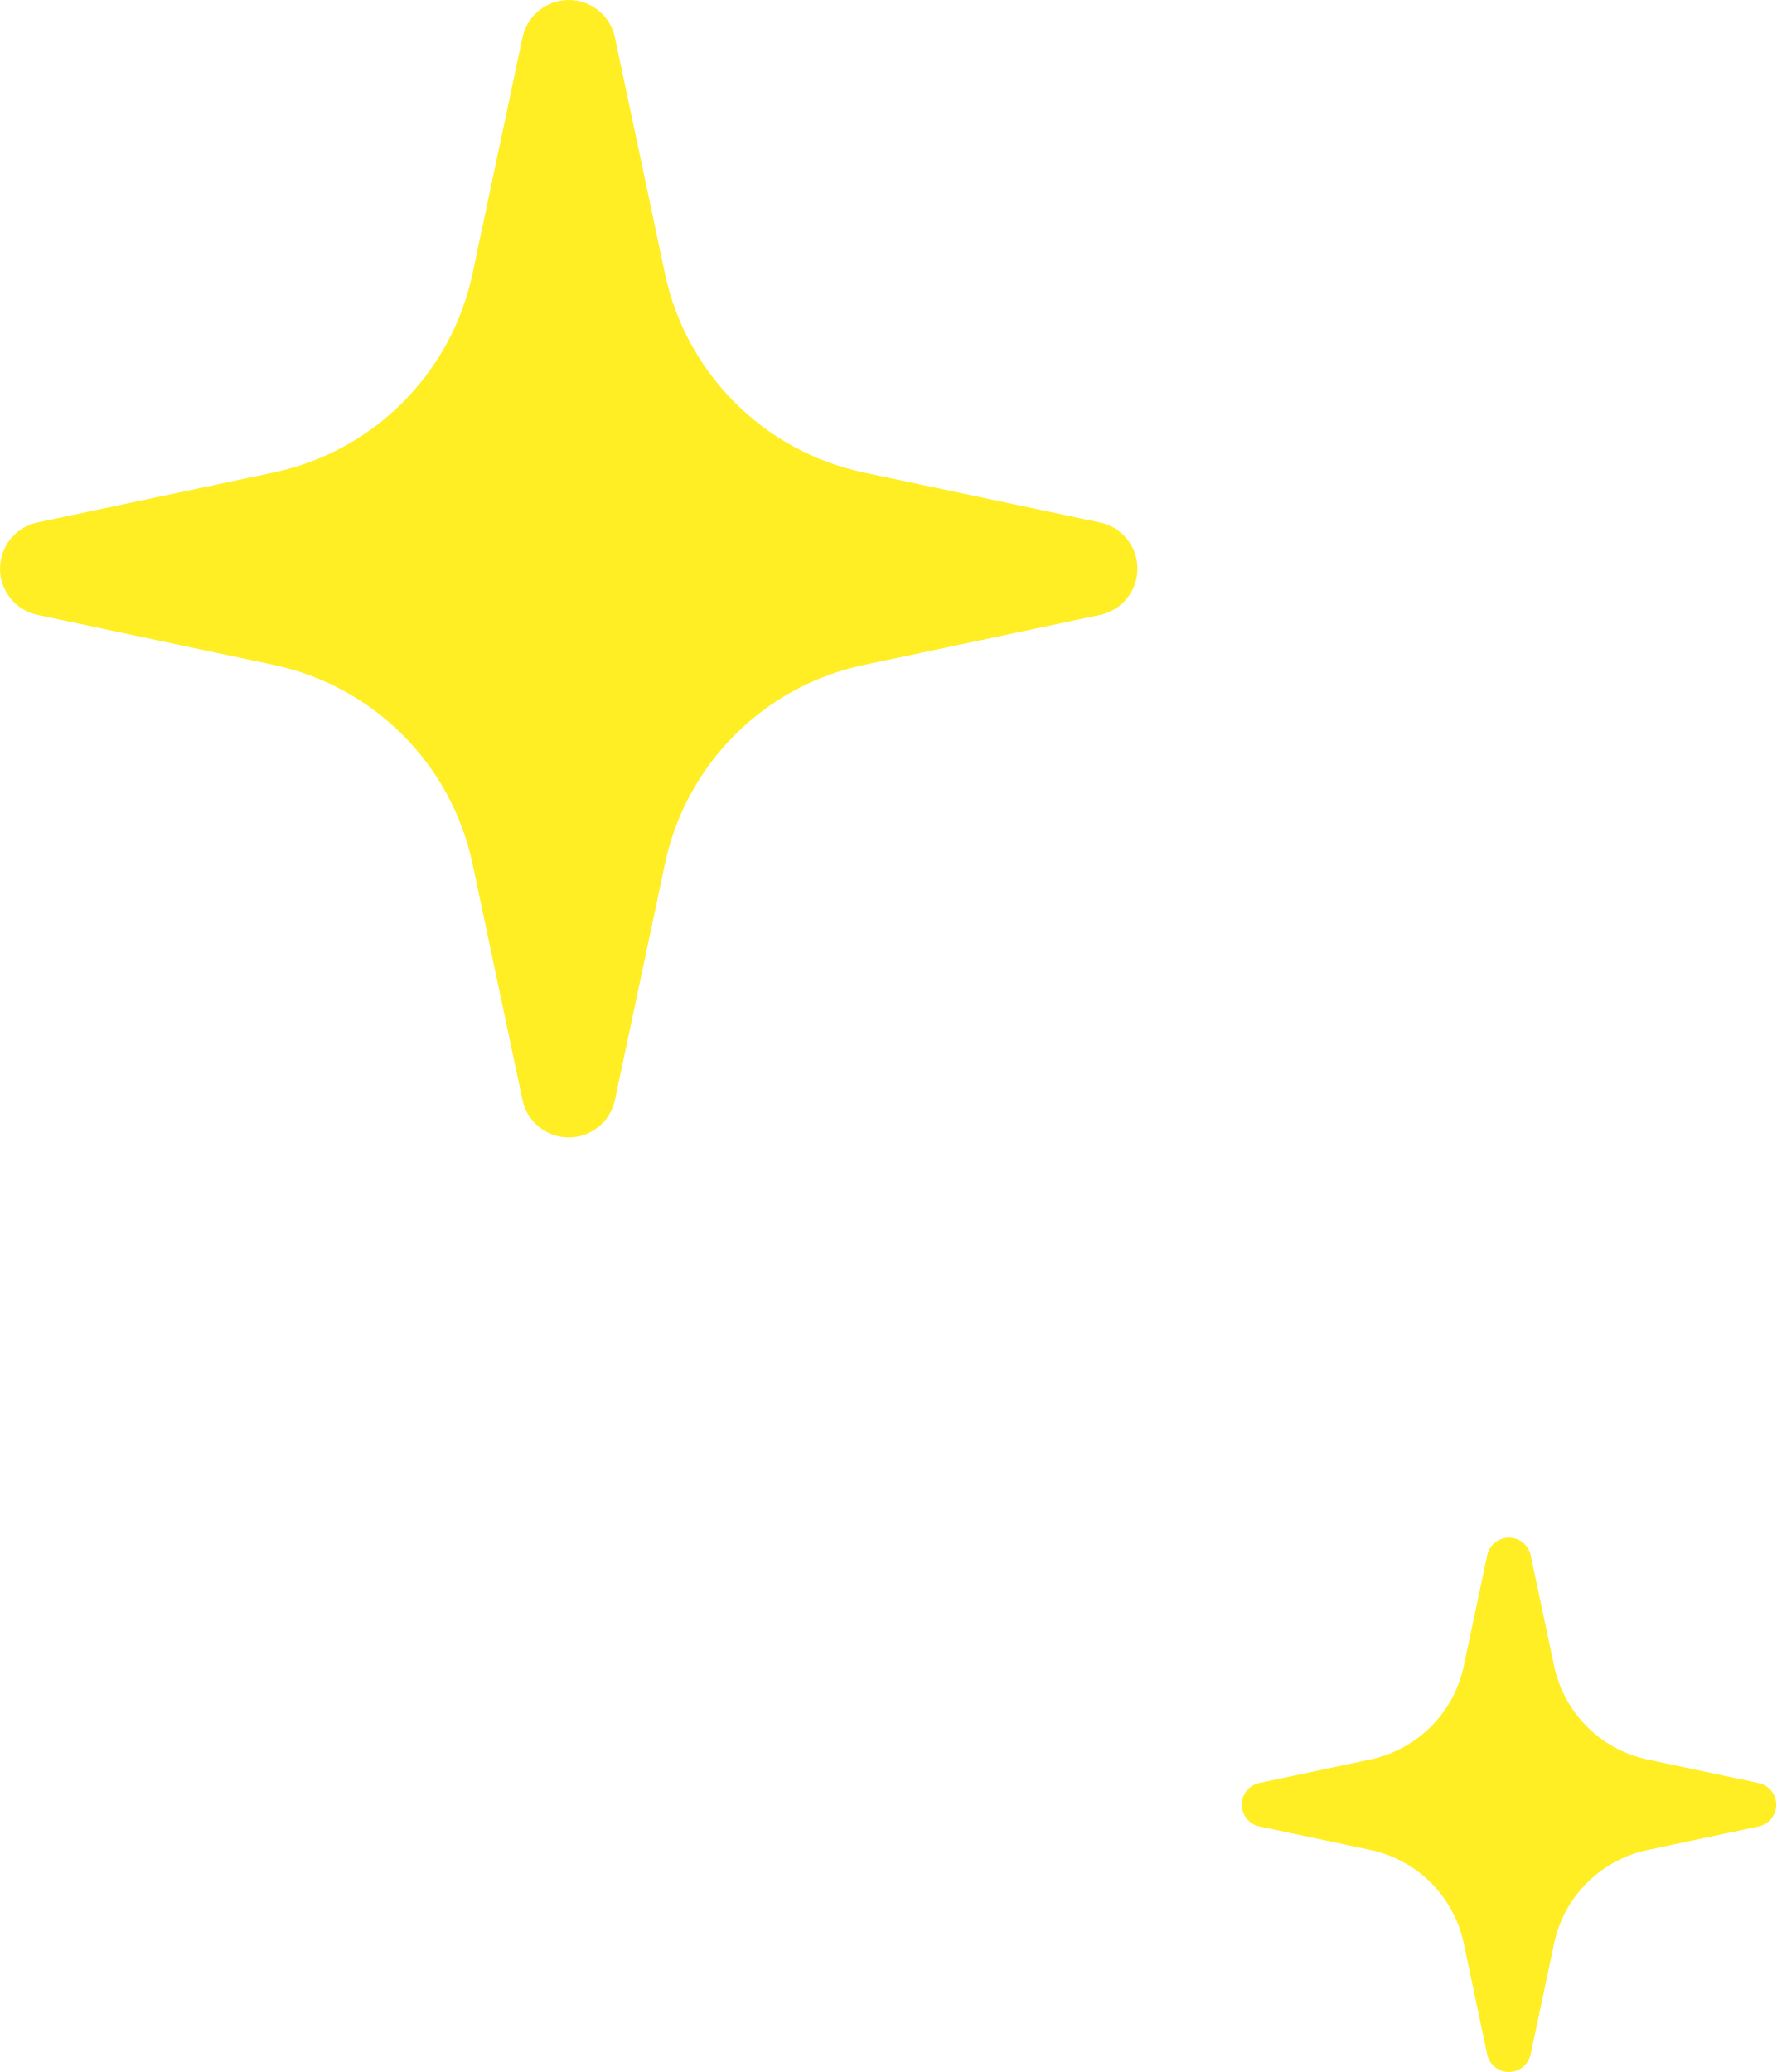
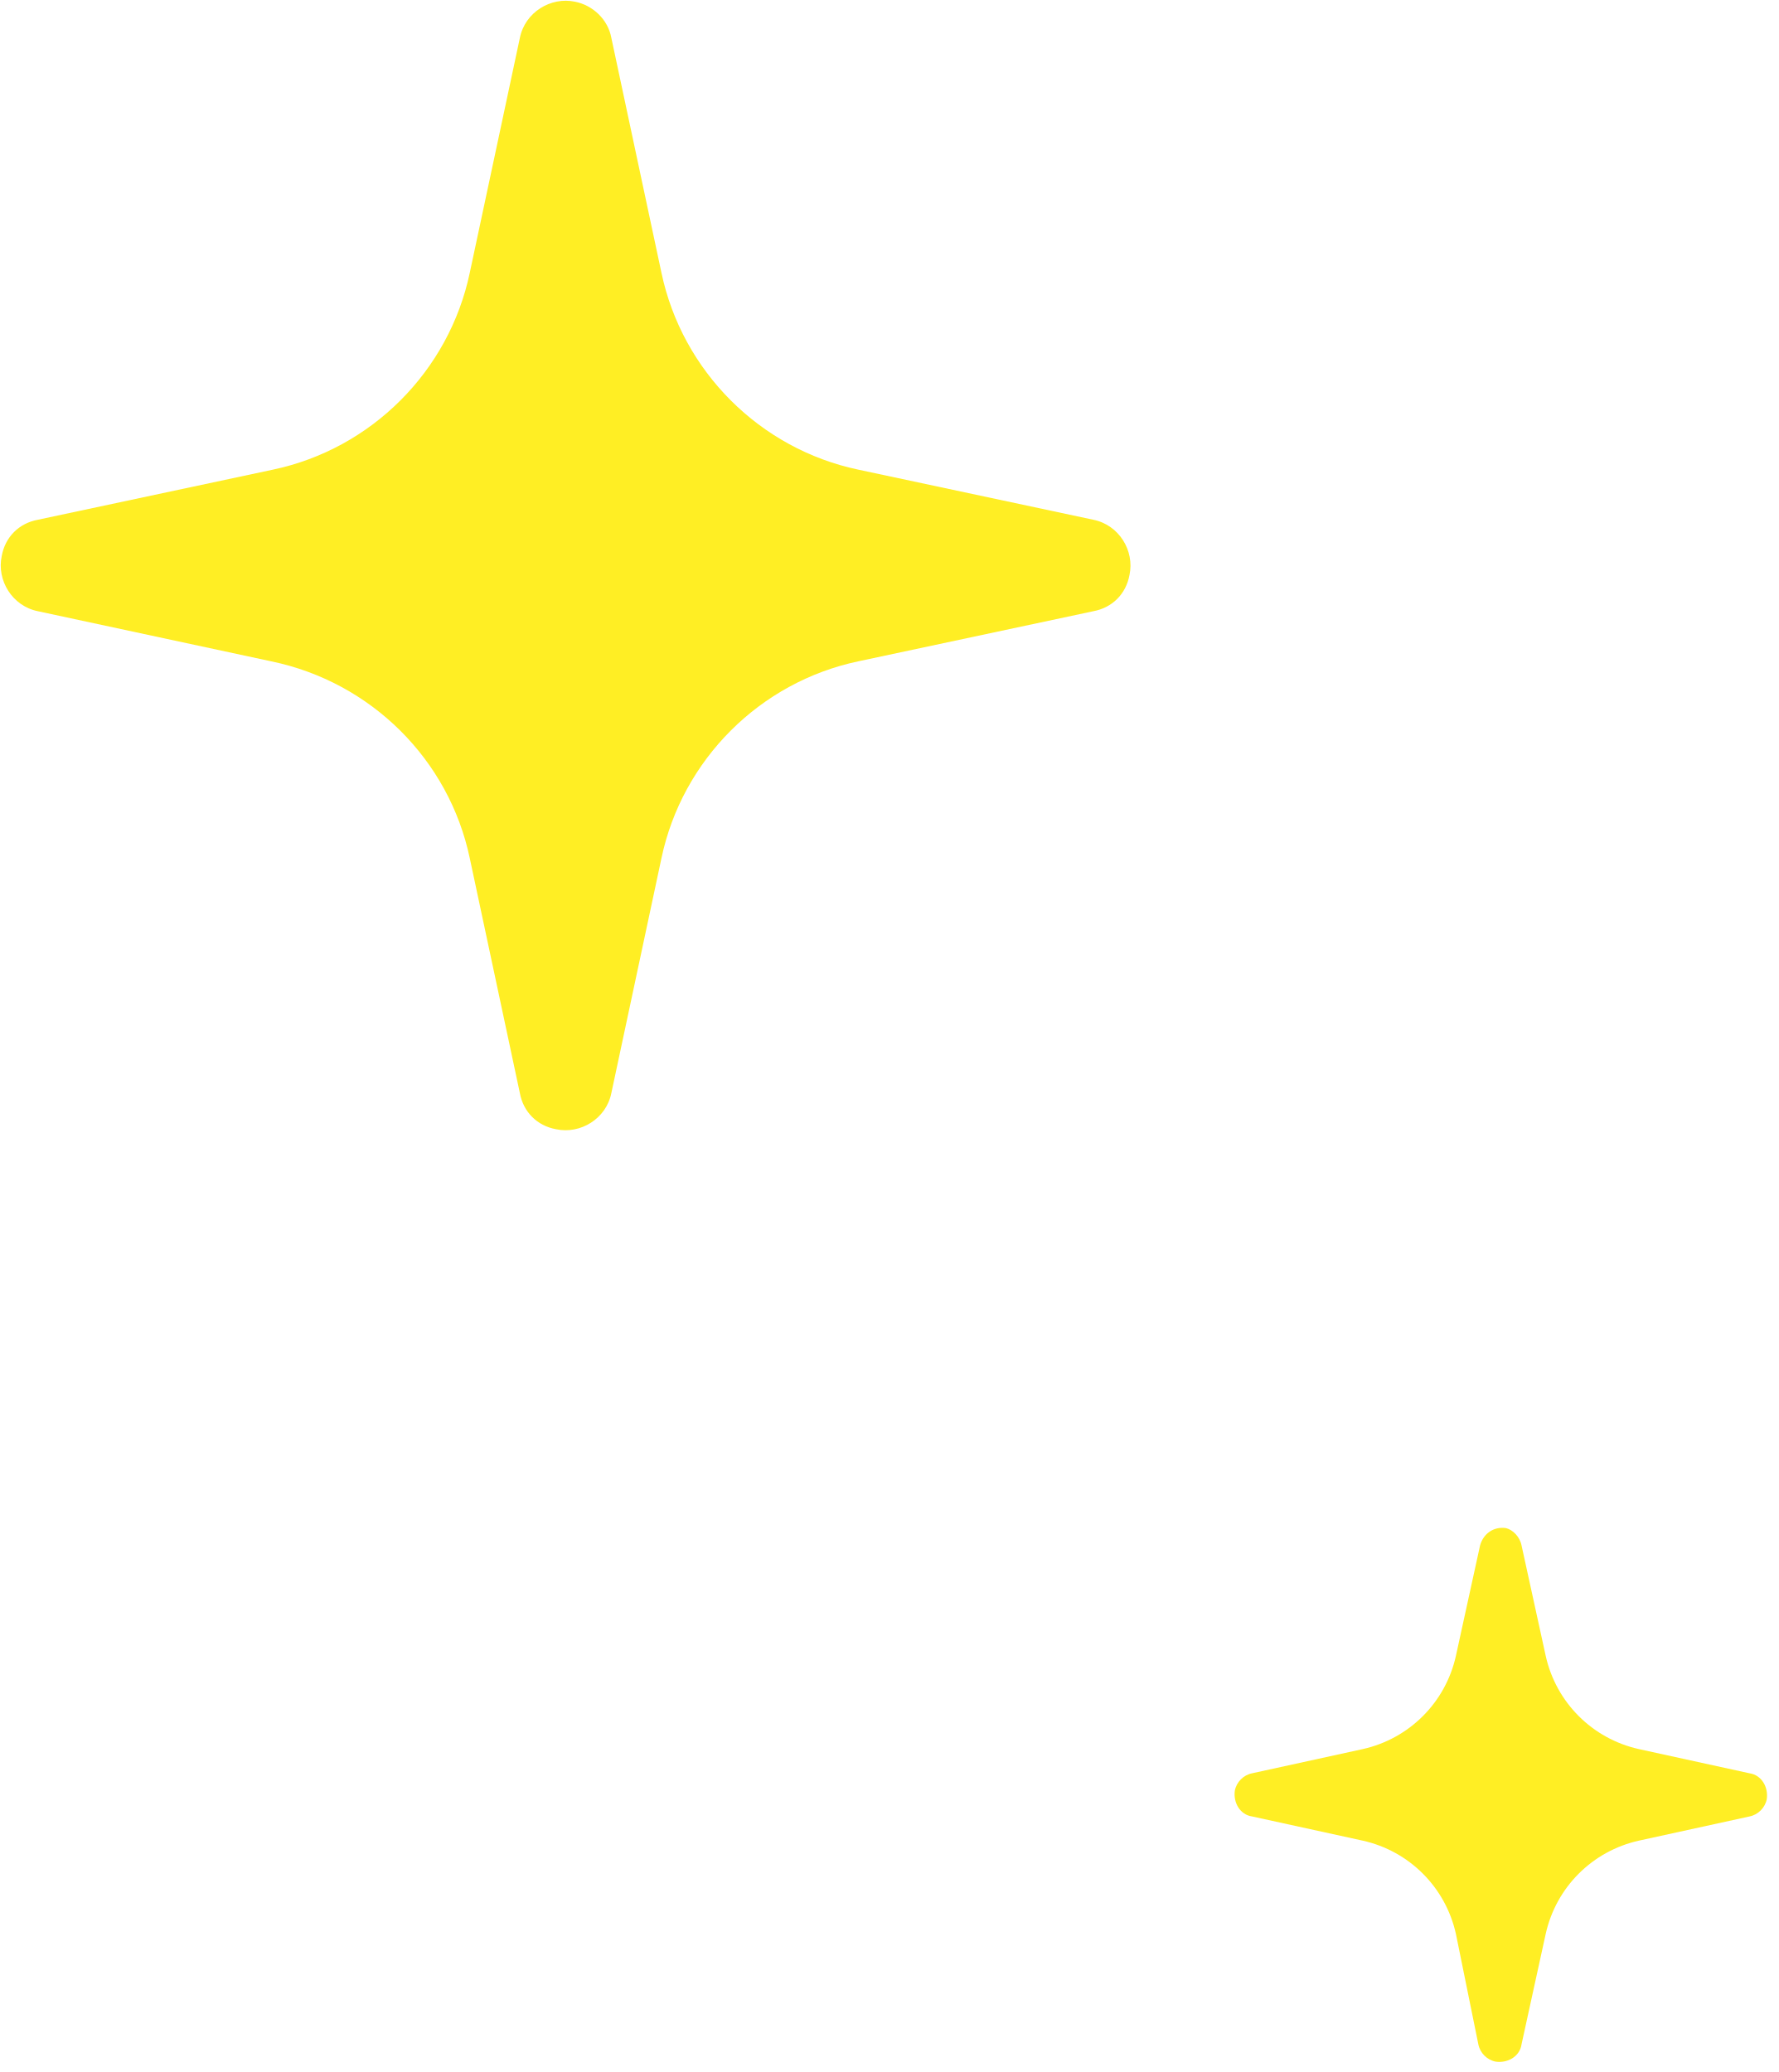
- <svg xmlns="http://www.w3.org/2000/svg" width="102.214" height="119.24" viewBox="0 0 102.214 119.24">
-   <path id="패스_38153" data-name="패스 38153" d="M95.706,104.1l2.88,13.6a14.839,14.839,0,0,0,11.438,11.438l13.595,2.876a2.718,2.718,0,0,1,0,5.319l-13.595,2.88A14.835,14.835,0,0,0,98.586,151.65l-2.88,13.6a2.719,2.719,0,0,1-5.319,0l-2.876-13.6a14.839,14.839,0,0,0-11.442-11.439l-13.595-2.88a2.719,2.719,0,0,1,0-5.319l13.595-2.876A14.843,14.843,0,0,0,87.511,117.7l2.876-13.6A2.719,2.719,0,0,1,95.706,104.1Z" transform="translate(-60.319 -101.946)" fill="#ffee24" />
-   <path id="패스_38155" data-name="패스 38155" d="M76.948,102.958l1.353,6.39a6.973,6.973,0,0,0,5.375,5.375l6.388,1.352a1.277,1.277,0,0,1,0,2.5l-6.388,1.353A6.971,6.971,0,0,0,78.3,125.3l-1.353,6.39a1.278,1.278,0,0,1-2.5,0L73.1,125.3a6.973,6.973,0,0,0-5.377-5.375l-6.388-1.353a1.278,1.278,0,0,1,0-2.5l6.388-1.352a6.975,6.975,0,0,0,5.377-5.375l1.352-6.39A1.278,1.278,0,0,1,76.948,102.958Z" transform="translate(11.136 -13.465)" fill="#ffee24" />
+ <svg xmlns="http://www.w3.org/2000/svg" width="103" height="120" viewBox="0 0 103 120">
+   <style>
+ .st0{fill:#FFEE24;}
+ .star {animation:star linear infinite 2.0s;}
+ .star.s1 {transform-origin:32% 27.5%;}
+ .star.s2 {transform-origin:85% 87%;animation-delay:0.5s;}
+ 	
+ @keyframes star {
+ 0% {transform:scale(1);}	
+ 55% {transform:scale(0.7);;}
+ 100% {transform:scale(1);}
+ }
+ </style>
+   <path id="패스_38153" class="st0 star s1" d="M35.4,2.2l2.9,13.6C39.5,21.5,44,26,49.7,27.2l13.6,2.9c1.5,0.3,2.4,1.8,2.1,3.2  c-0.2,1.1-1,1.9-2.1,2.1l-13.6,2.9C44,39.5,39.5,44,38.3,49.7l-2.9,13.6c-0.3,1.5-1.8,2.4-3.2,2.1c-1.1-0.2-1.9-1-2.1-2.1l-2.9-13.6  C26,44,21.5,39.5,15.7,38.3L2.2,35.4c-1.5-0.3-2.4-1.8-2.1-3.2c0.2-1.1,1-1.9,2.1-2.1l13.6-2.9C21.5,26,26,21.5,27.2,15.8l2.9-13.6  c0.3-1.5,1.8-2.4,3.2-2.1C34.3,0.3,35.2,1.1,35.4,2.2z" />
+   <path id="패스_38155" class="st0 star s2" d="M88.1,89.5l1.4,6.4c0.6,2.7,2.7,4.8,5.4,5.4l6.4,1.4c0.7,0.1,1.1,0.8,1,1.5  c-0.1,0.5-0.5,0.9-1,1l-6.4,1.4c-2.7,0.6-4.8,2.7-5.4,5.4l-1.4,6.4c-0.1,0.7-0.8,1.1-1.5,1c-0.5-0.1-0.9-0.5-1-1l-1.3-6.4  c-0.6-2.7-2.7-4.8-5.4-5.4l-6.4-1.4c-0.7-0.1-1.1-0.8-1-1.5c0.1-0.5,0.5-0.9,1-1l6.4-1.4c2.7-0.6,4.8-2.7,5.4-5.4l1.4-6.4  c0.2-0.7,0.8-1.1,1.5-1C87.6,88.6,88,89,88.1,89.5z" />
</svg>
